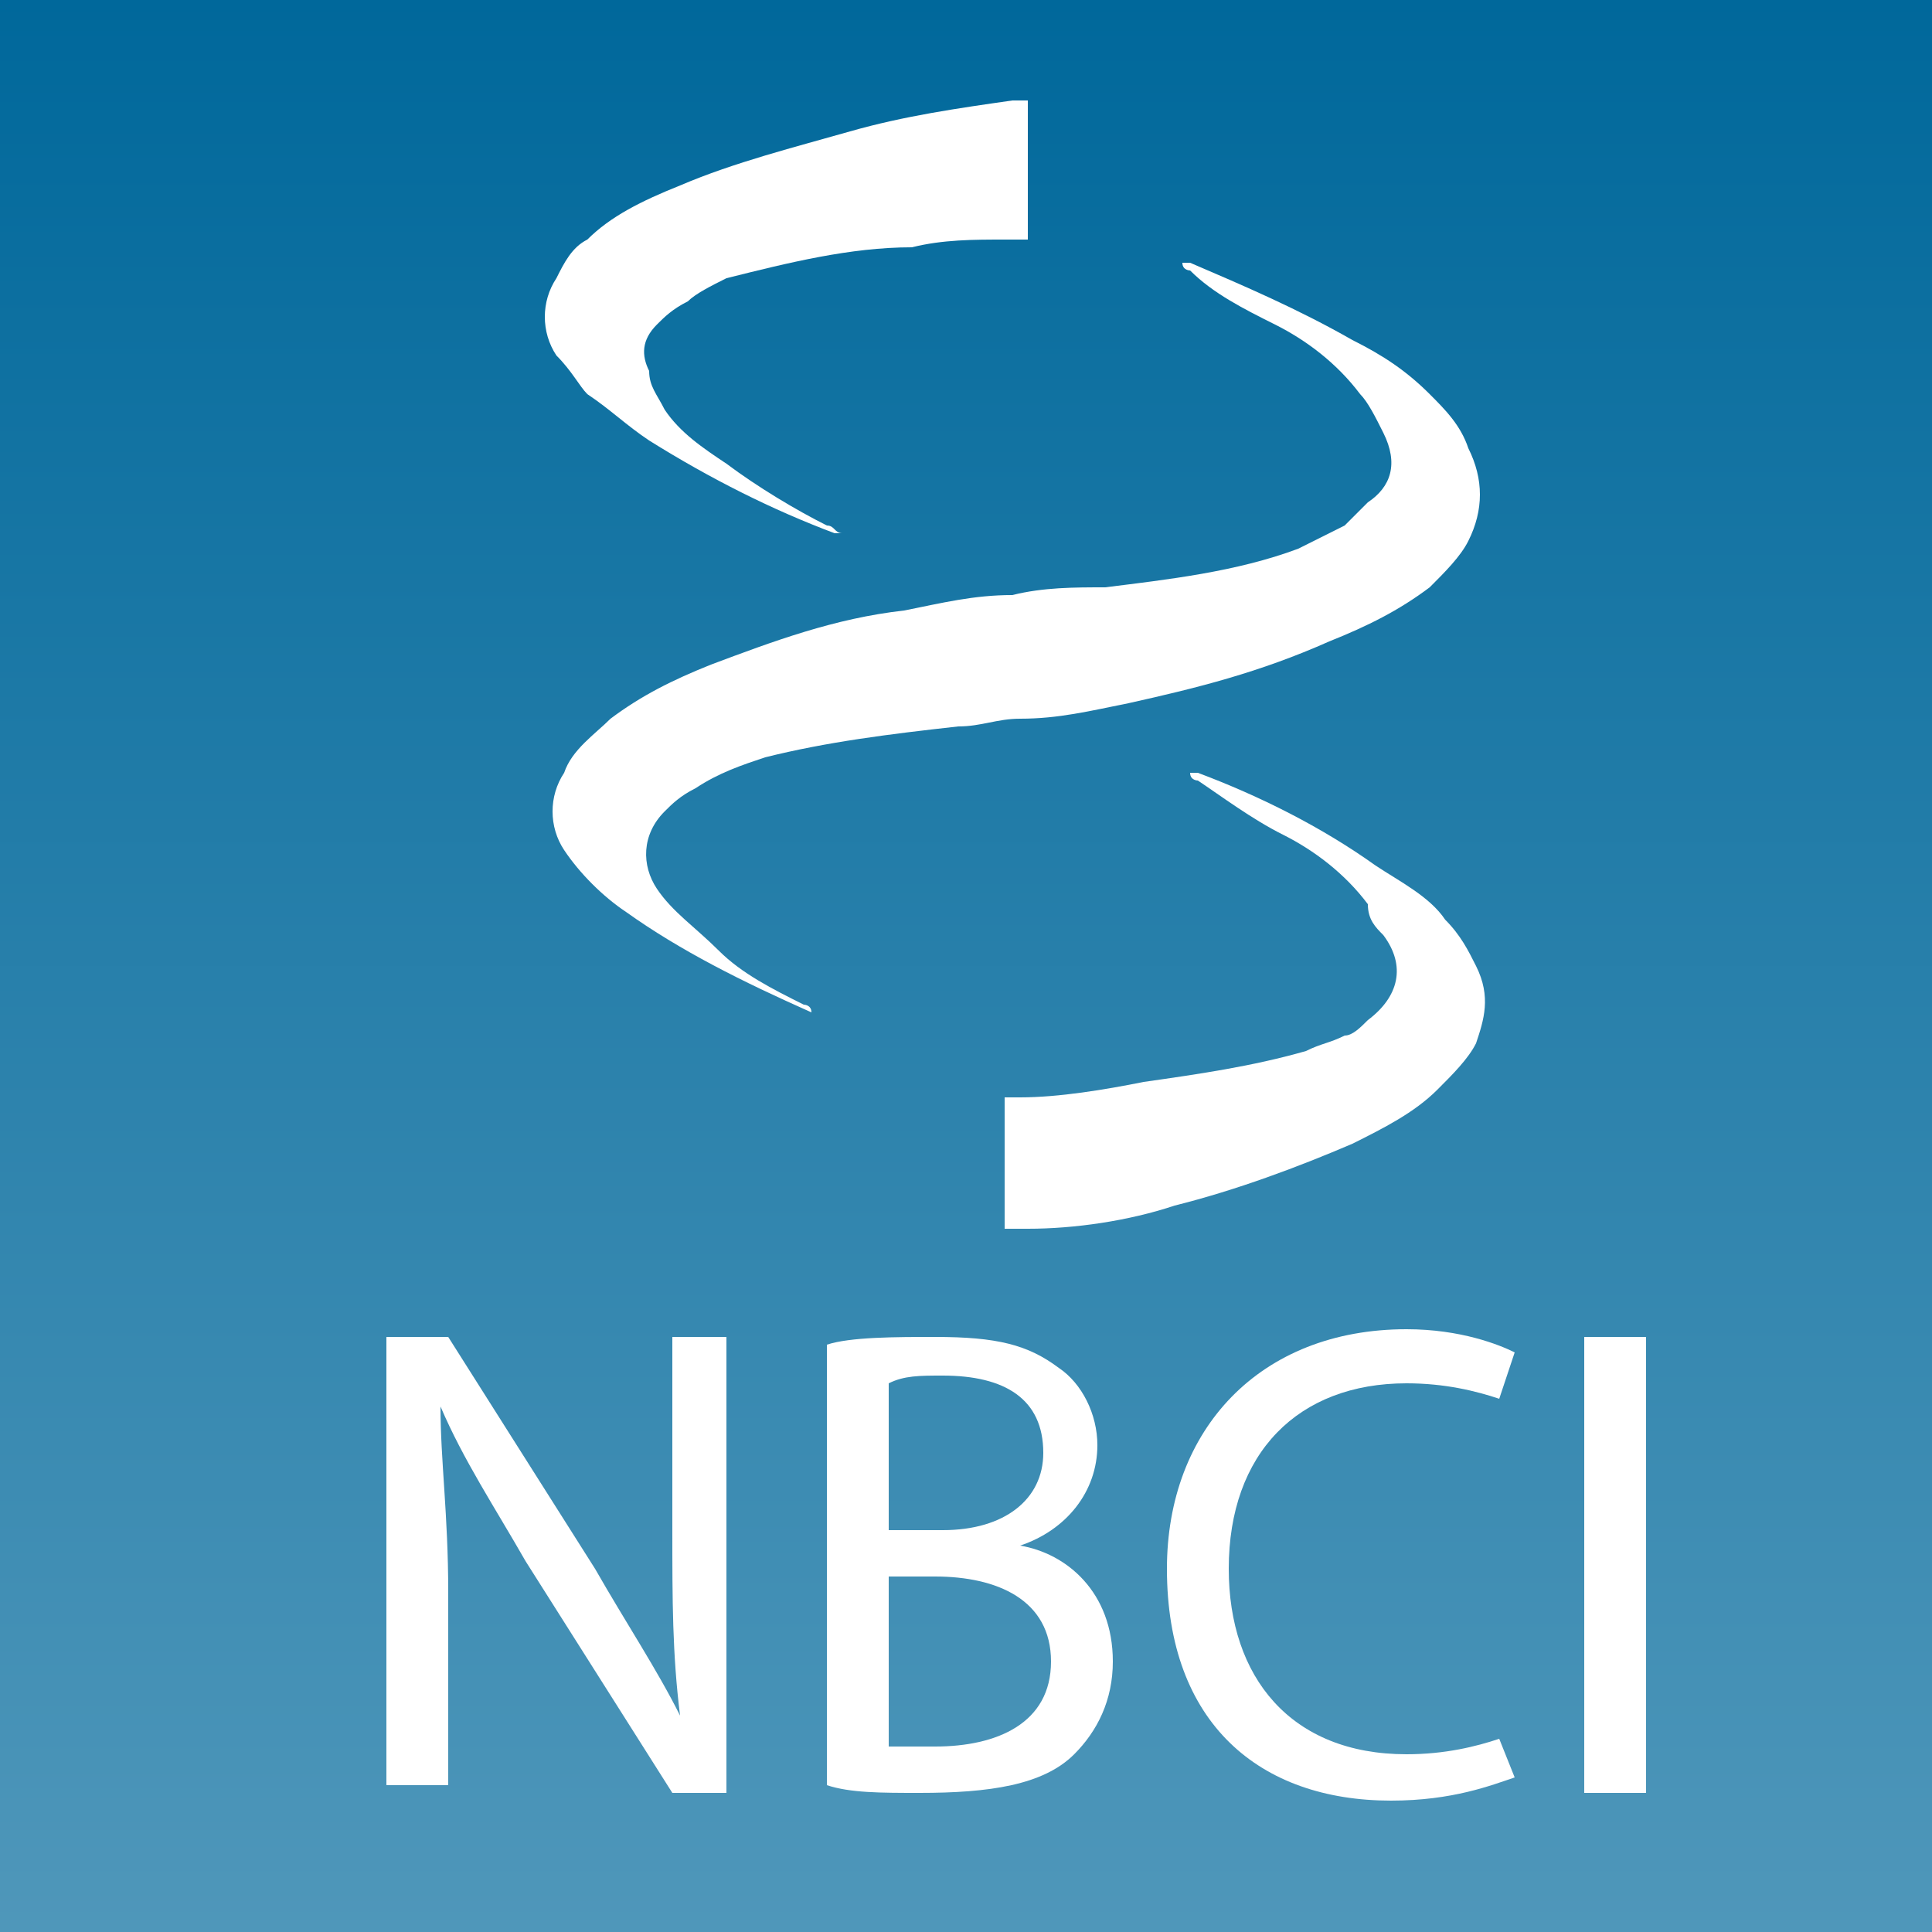
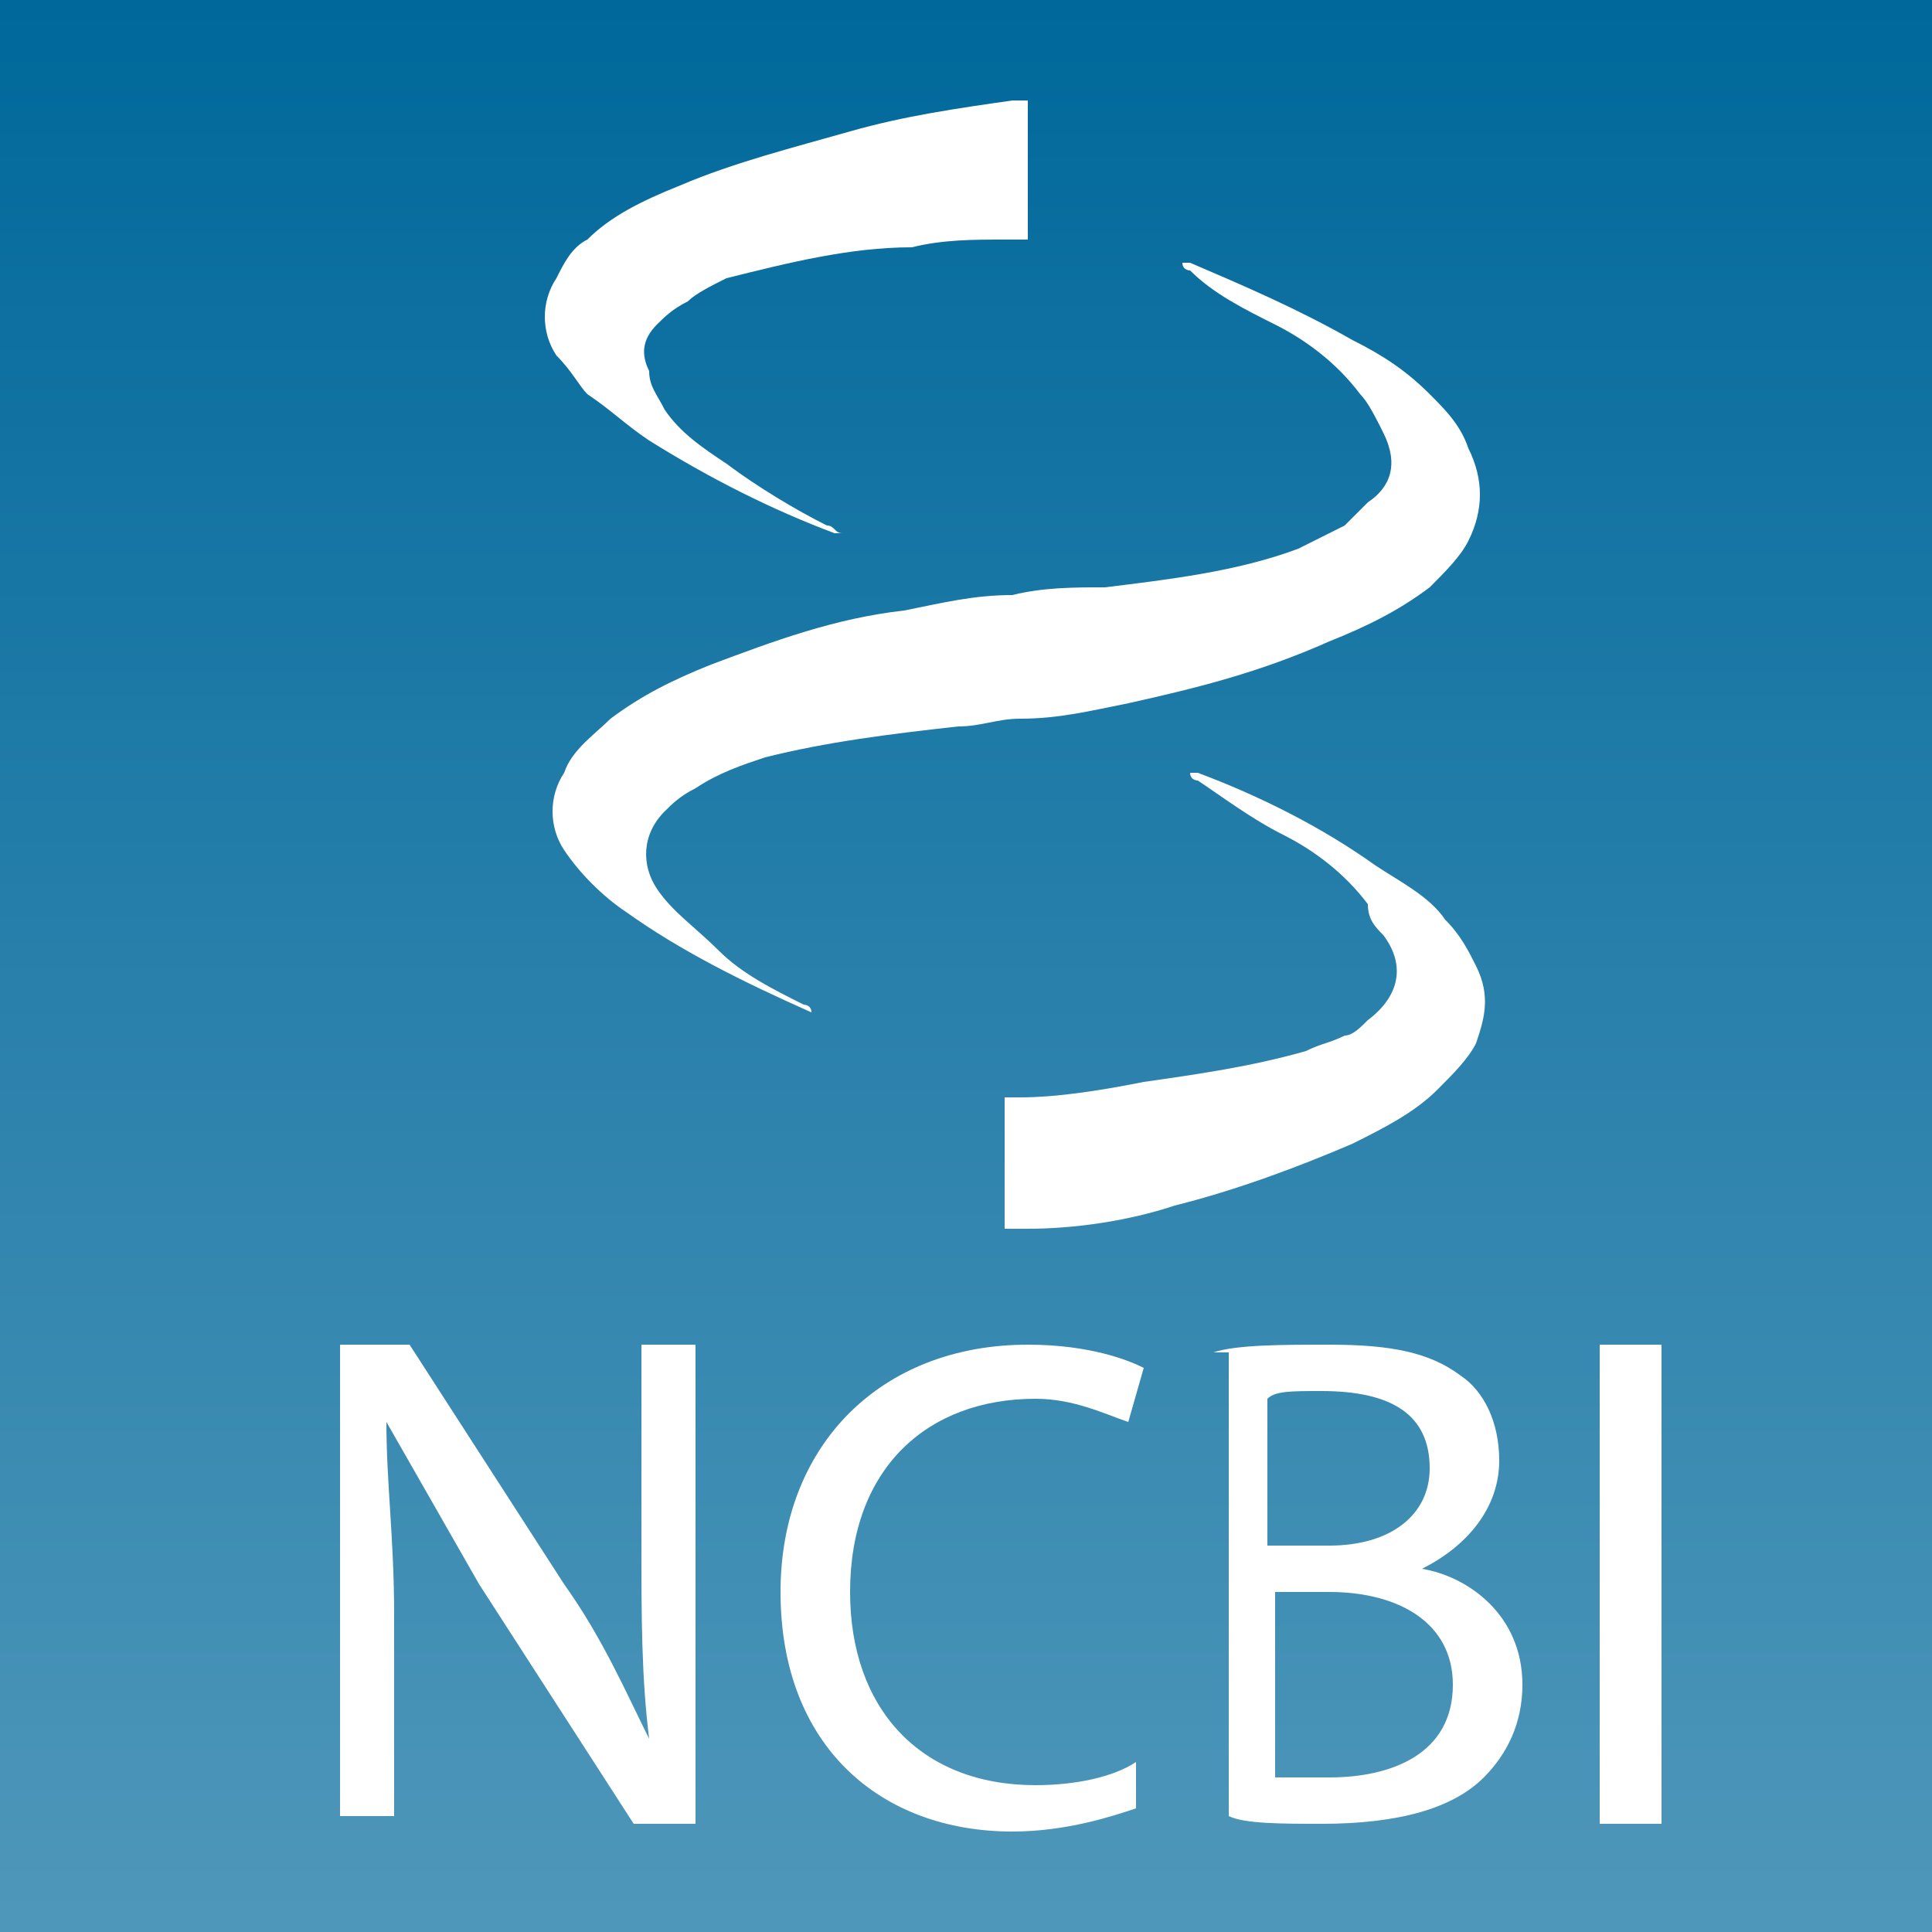
<svg xmlns="http://www.w3.org/2000/svg" version="1.1" id="Layer_1" x="0px" y="0px" viewBox="0 0 25 25" style="enable-background:new 0 0 25 25;" xml:space="preserve">
  <style type="text/css">
	.st0{fill:url(#SVGID_1_);}
	.st1{fill:#FFFFFF;}
</style>
-   <linearGradient id="SVGID_1_" gradientUnits="userSpaceOnUse" x1="12.5" y1="25" x2="12.5" y2="-9.094947e-13">
+   <linearGradient id="SVGID_1_" gradientUnits="userSpaceOnUse" x1="12.5" y1="1" x2="12.5" y2="26" gradientTransform="matrix(1 0 0 -1 0 26)">
    <stop offset="0" style="stop-color:#4F97BA" />
    <stop offset="1" style="stop-color:#00689B" />
  </linearGradient>
  <rect class="st0" width="25" height="25" />
  <g id="_x39_arirk.tif">
    <g>
      <path class="st1" d="M10.5,13.1L10.5,13.1c-0.9-0.4-1.7-0.8-2.4-1.3c-0.3-0.2-0.6-0.5-0.8-0.8c-0.2-0.3-0.2-0.7,0-1    c0.1-0.3,0.4-0.5,0.6-0.7C8.3,9,8.7,8.8,9.2,8.6C10,8.3,10.8,8,11.7,7.9c0.5-0.1,0.9-0.2,1.4-0.2c0.4-0.1,0.8-0.1,1.2-0.1    c0.8-0.1,1.7-0.2,2.5-0.5C17,7,17.2,6.9,17.4,6.8c0.1-0.1,0.2-0.2,0.3-0.3C18,6.3,18.1,6,17.9,5.6c-0.1-0.2-0.2-0.4-0.3-0.5    c-0.3-0.4-0.7-0.7-1.1-0.9c-0.4-0.2-0.8-0.4-1.1-0.7c0,0-0.1,0-0.1-0.1h0.1c0.7,0.3,1.4,0.6,2.1,1c0.4,0.2,0.7,0.4,1,0.7    c0.2,0.2,0.4,0.4,0.5,0.7c0.2,0.4,0.2,0.8,0,1.2c-0.1,0.2-0.3,0.4-0.5,0.6c-0.4,0.3-0.8,0.5-1.3,0.7c-0.9,0.4-1.7,0.6-2.6,0.8    c-0.5,0.1-0.9,0.2-1.4,0.2c-0.3,0-0.5,0.1-0.8,0.1c-0.9,0.1-1.7,0.2-2.5,0.4C9.6,9.9,9.3,10,9,10.2c-0.2,0.1-0.3,0.2-0.4,0.3    c-0.3,0.3-0.3,0.7-0.1,1S9,12,9.3,12.3s0.7,0.5,1.1,0.7C10.4,13,10.5,13,10.5,13.1L10.5,13.1z" />
      <path class="st1" d="M13,15.9c0-0.6,0-1.2,0-1.7c0.1,0,0.1,0,0.2,0c0.5,0,1.1-0.1,1.6-0.2c0.7-0.1,1.4-0.2,2.1-0.4    c0.2-0.1,0.3-0.1,0.5-0.2c0.1,0,0.2-0.1,0.3-0.2c0.4-0.3,0.5-0.7,0.2-1.1c-0.1-0.1-0.2-0.2-0.2-0.4c-0.3-0.4-0.7-0.7-1.1-0.9    s-0.8-0.5-1.1-0.7c0,0-0.1,0-0.1-0.1c0,0,0,0,0.1,0c0.8,0.3,1.6,0.7,2.3,1.2c0.3,0.2,0.7,0.4,0.9,0.7c0.2,0.2,0.3,0.4,0.4,0.6    c0.2,0.4,0.1,0.7,0,1c-0.1,0.2-0.3,0.4-0.5,0.6c-0.3,0.3-0.7,0.5-1.1,0.7c-0.7,0.3-1.5,0.6-2.3,0.8c-0.6,0.2-1.3,0.3-1.9,0.3    C13.1,15.9,13.1,15.9,13,15.9L13,15.9z" />
      <path class="st1" d="M13.3,1.3c0,0.6,0,1.2,0,1.8c-0.1,0-0.2,0-0.3,0c-0.4,0-0.8,0-1.2,0.1c-0.8,0-1.6,0.2-2.4,0.4    C9.2,3.7,9,3.8,8.9,3.9C8.7,4,8.6,4.1,8.5,4.2C8.3,4.4,8.3,4.6,8.4,4.8c0,0.2,0.1,0.3,0.2,0.5C8.8,5.6,9.1,5.8,9.4,6    c0.4,0.3,0.9,0.6,1.3,0.8c0.1,0,0.1,0.1,0.2,0.1c0,0,0,0-0.1,0C10,6.6,9.2,6.2,8.4,5.7C8.1,5.5,7.9,5.3,7.6,5.1    C7.5,5,7.4,4.8,7.2,4.6C7,4.3,7,3.9,7.2,3.6c0.1-0.2,0.2-0.4,0.4-0.5c0.3-0.3,0.7-0.5,1.2-0.7c0.7-0.3,1.5-0.5,2.2-0.7    s1.4-0.3,2.1-0.4C13.1,1.3,13.2,1.3,13.3,1.3z" />
    </g>
  </g>
  <g>
-     <path class="st1" d="M5,23.2v-5.9h0.8l1.9,3c0.4,0.7,0.8,1.3,1.1,1.9l0,0c-0.1-0.8-0.1-1.5-0.1-2.4v-2.5h0.7v5.9H8.7l-1.9-3   c-0.4-0.7-0.8-1.3-1.1-2l0,0c0,0.7,0.1,1.4,0.1,2.4v2.5H5z" />
-     <path class="st1" d="M10.7,17.4c0.3-0.1,0.9-0.1,1.4-0.1c0.8,0,1.2,0.1,1.6,0.4c0.3,0.2,0.5,0.6,0.5,1c0,0.6-0.4,1.1-1,1.3v0   c0.6,0.1,1.2,0.6,1.2,1.5c0,0.5-0.2,0.9-0.5,1.2c-0.4,0.4-1.1,0.5-2,0.5c-0.5,0-0.9,0-1.2-0.1V17.4z M11.5,19.8h0.7   c0.8,0,1.3-0.4,1.3-1c0-0.7-0.5-1-1.3-1c-0.3,0-0.5,0-0.7,0.1V19.8z M11.5,22.6c0.1,0,0.4,0,0.6,0c0.8,0,1.5-0.3,1.5-1.1   c0-0.8-0.7-1.1-1.5-1.1h-0.6V22.6z" />
-     <path class="st1" d="M19.6,23c-0.3,0.1-0.8,0.3-1.6,0.3c-1.7,0-2.9-1-2.9-3c0-1.8,1.2-3.1,3.1-3.1c0.7,0,1.2,0.2,1.4,0.3l-0.2,0.6   c-0.3-0.1-0.7-0.2-1.2-0.2c-1.4,0-2.3,0.9-2.3,2.4c0,1.4,0.8,2.4,2.3,2.4c0.5,0,0.9-0.1,1.2-0.2L19.6,23z" />
-     <path class="st1" d="M21.3,17.3v5.9h-0.8v-5.9H21.3z" />
+     <path class="st1" d="M4.4,23.6v-6.2h0.9l2,3.1c0.5,0.7,0.8,1.4,1.1,2l0,0c-0.1-0.8-0.1-1.6-0.1-2.5v-2.6H9v6.2H8.2l-2-3.1   c-0.4-0.7-0.8-1.4-1.2-2.1l0,0c0,0.8,0.1,1.5,0.1,2.5v2.6H4.4z" />
+     <path class="st1" d="M14.7,23.4c-0.3,0.1-0.9,0.3-1.6,0.3c-1.7,0-3-1.1-3-3.1c0-1.9,1.3-3.2,3.2-3.2c0.8,0,1.3,0.2,1.5,0.3   l-0.2,0.7c-0.3-0.1-0.7-0.3-1.2-0.3c-1.4,0-2.4,0.9-2.4,2.5c0,1.5,0.9,2.5,2.4,2.5c0.5,0,1-0.1,1.3-0.3L14.7,23.4z" />
+     <path class="st1" d="M15.7,17.5c0.3-0.1,0.9-0.1,1.5-0.1c0.8,0,1.3,0.1,1.7,0.4c0.3,0.2,0.5,0.6,0.5,1.1c0,0.6-0.4,1.1-1,1.4v0   c0.6,0.1,1.3,0.6,1.3,1.5c0,0.5-0.2,0.9-0.5,1.2c-0.4,0.4-1.1,0.6-2.1,0.6c-0.5,0-1,0-1.2-0.1V17.5z M16.5,20h0.7   c0.8,0,1.3-0.4,1.3-1c0-0.7-0.5-1-1.4-1c-0.4,0-0.6,0-0.7,0.1V20z M16.5,23c0.2,0,0.4,0,0.7,0c0.8,0,1.6-0.3,1.6-1.2   c0-0.8-0.7-1.2-1.6-1.2h-0.7V23z" />
+     <path class="st1" d="M21.5,17.4v6.2h-0.8v-6.2H21.5z" />
  </g>
</svg>
